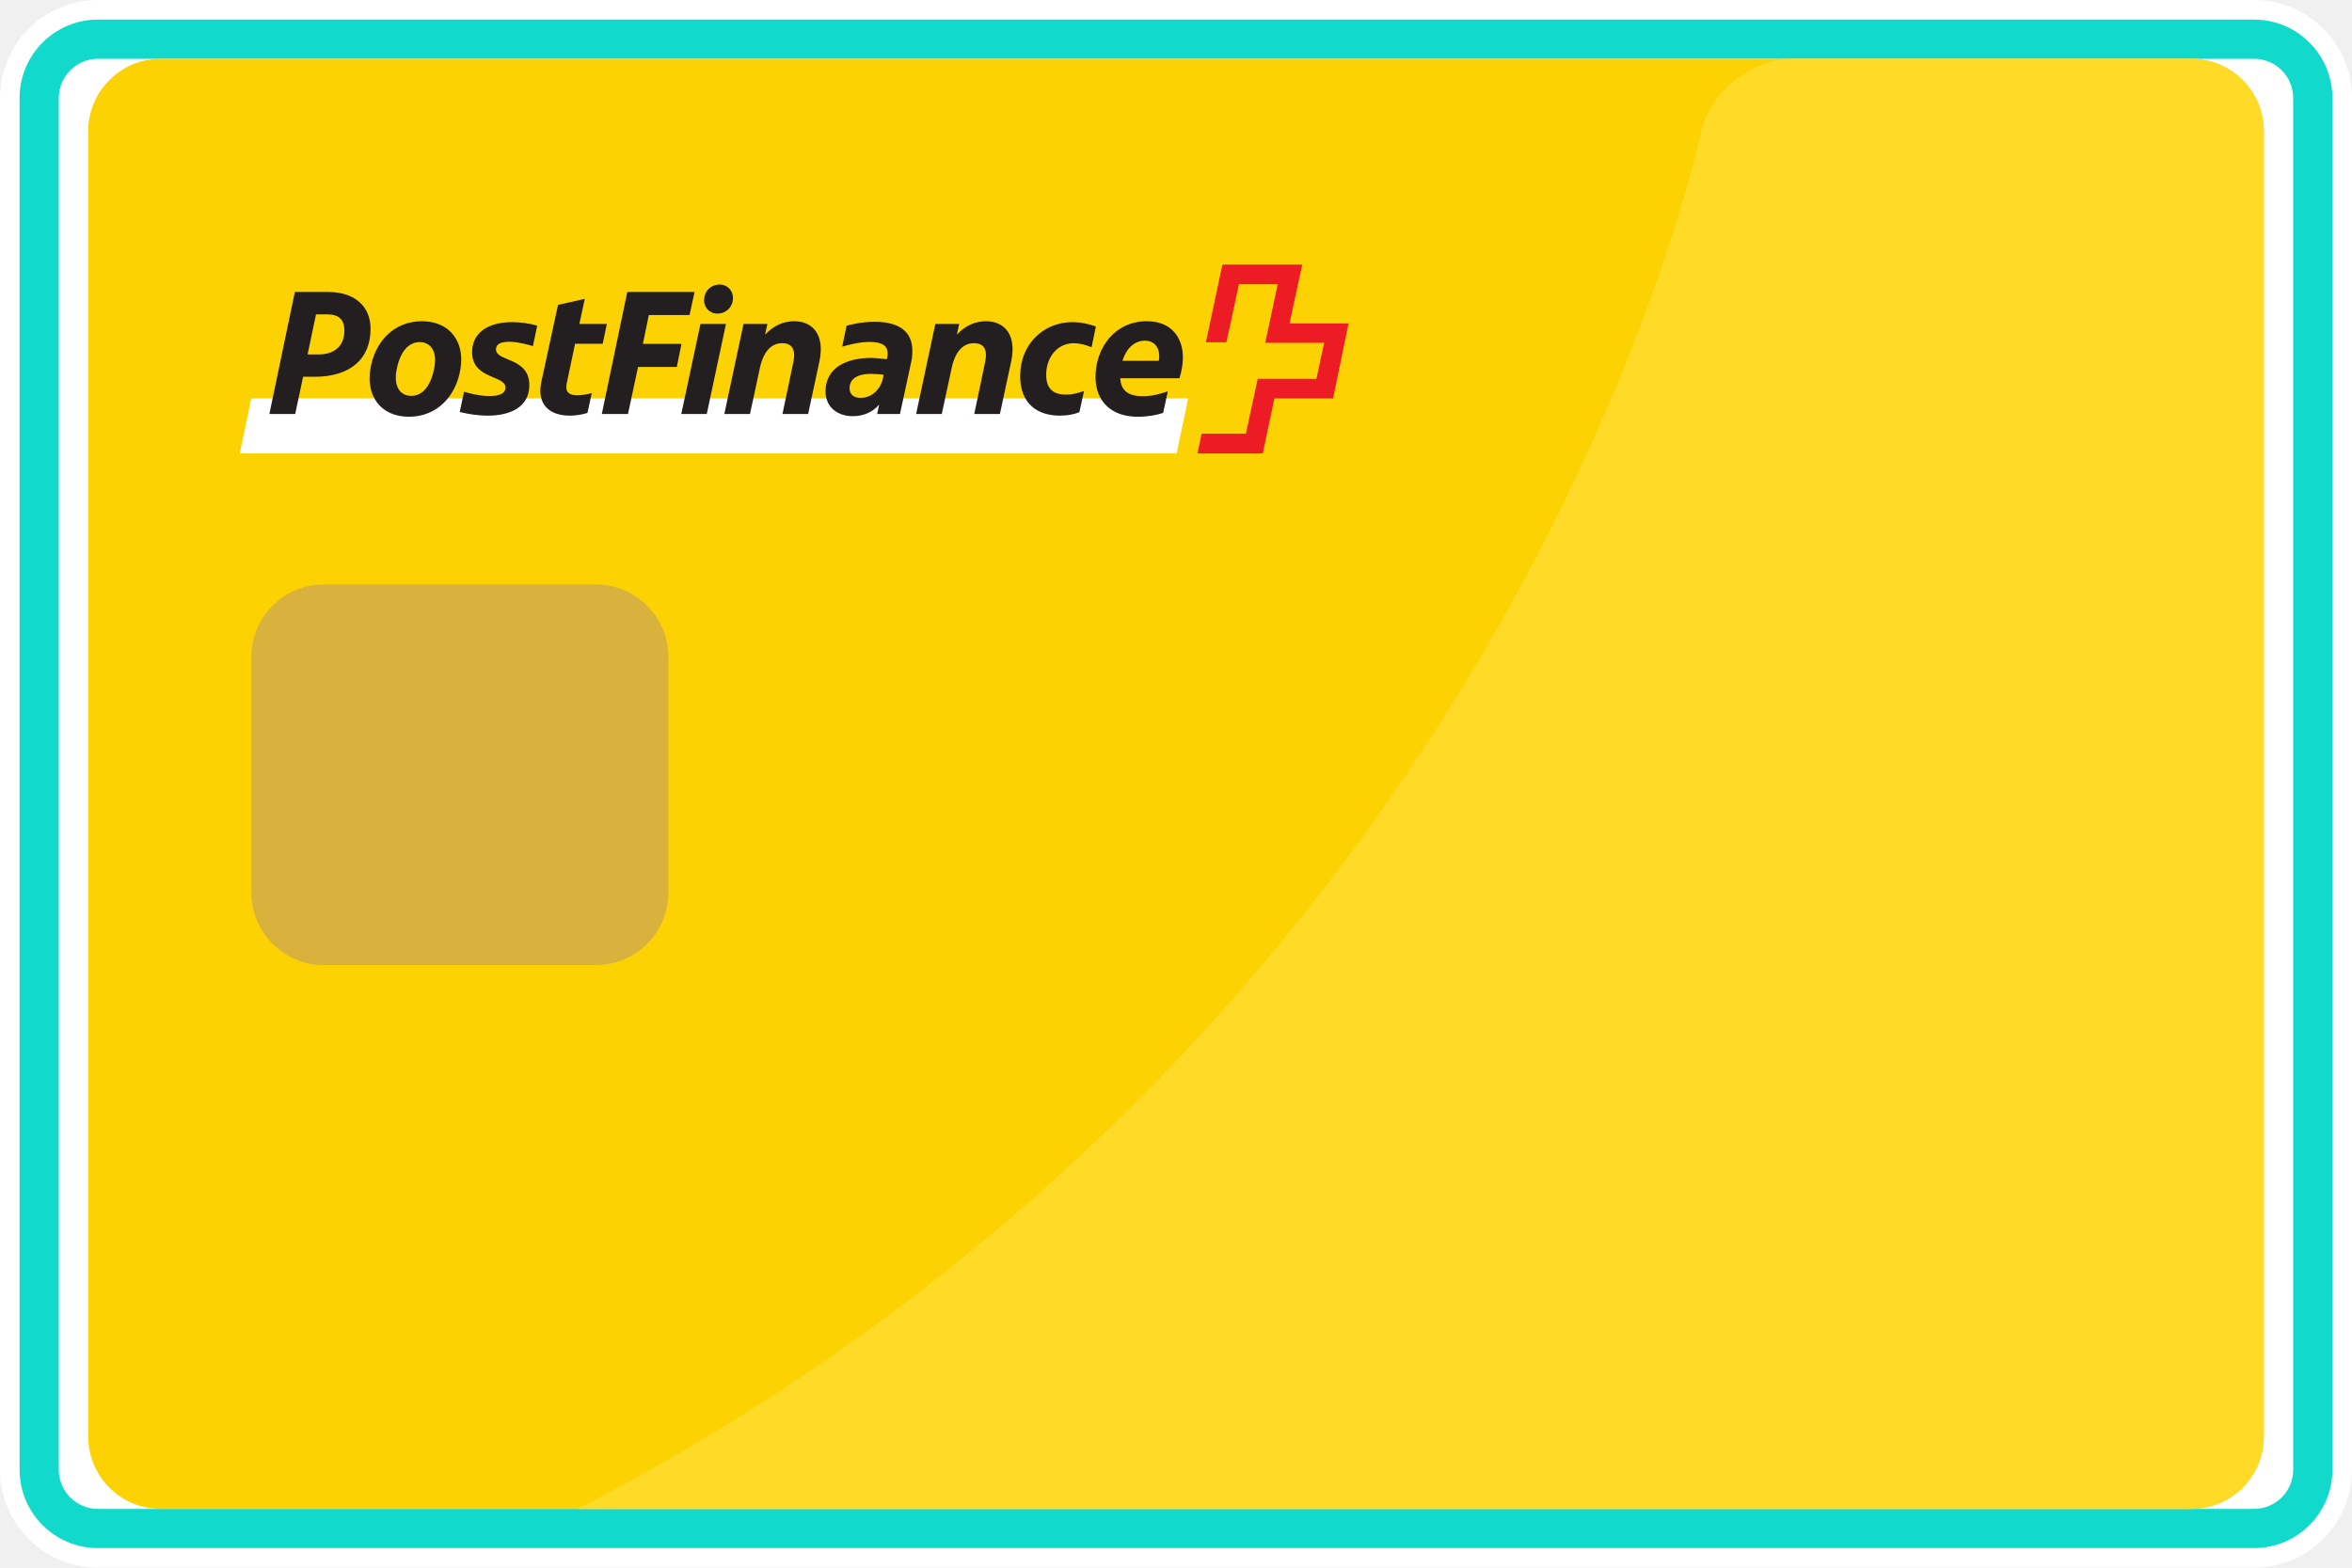
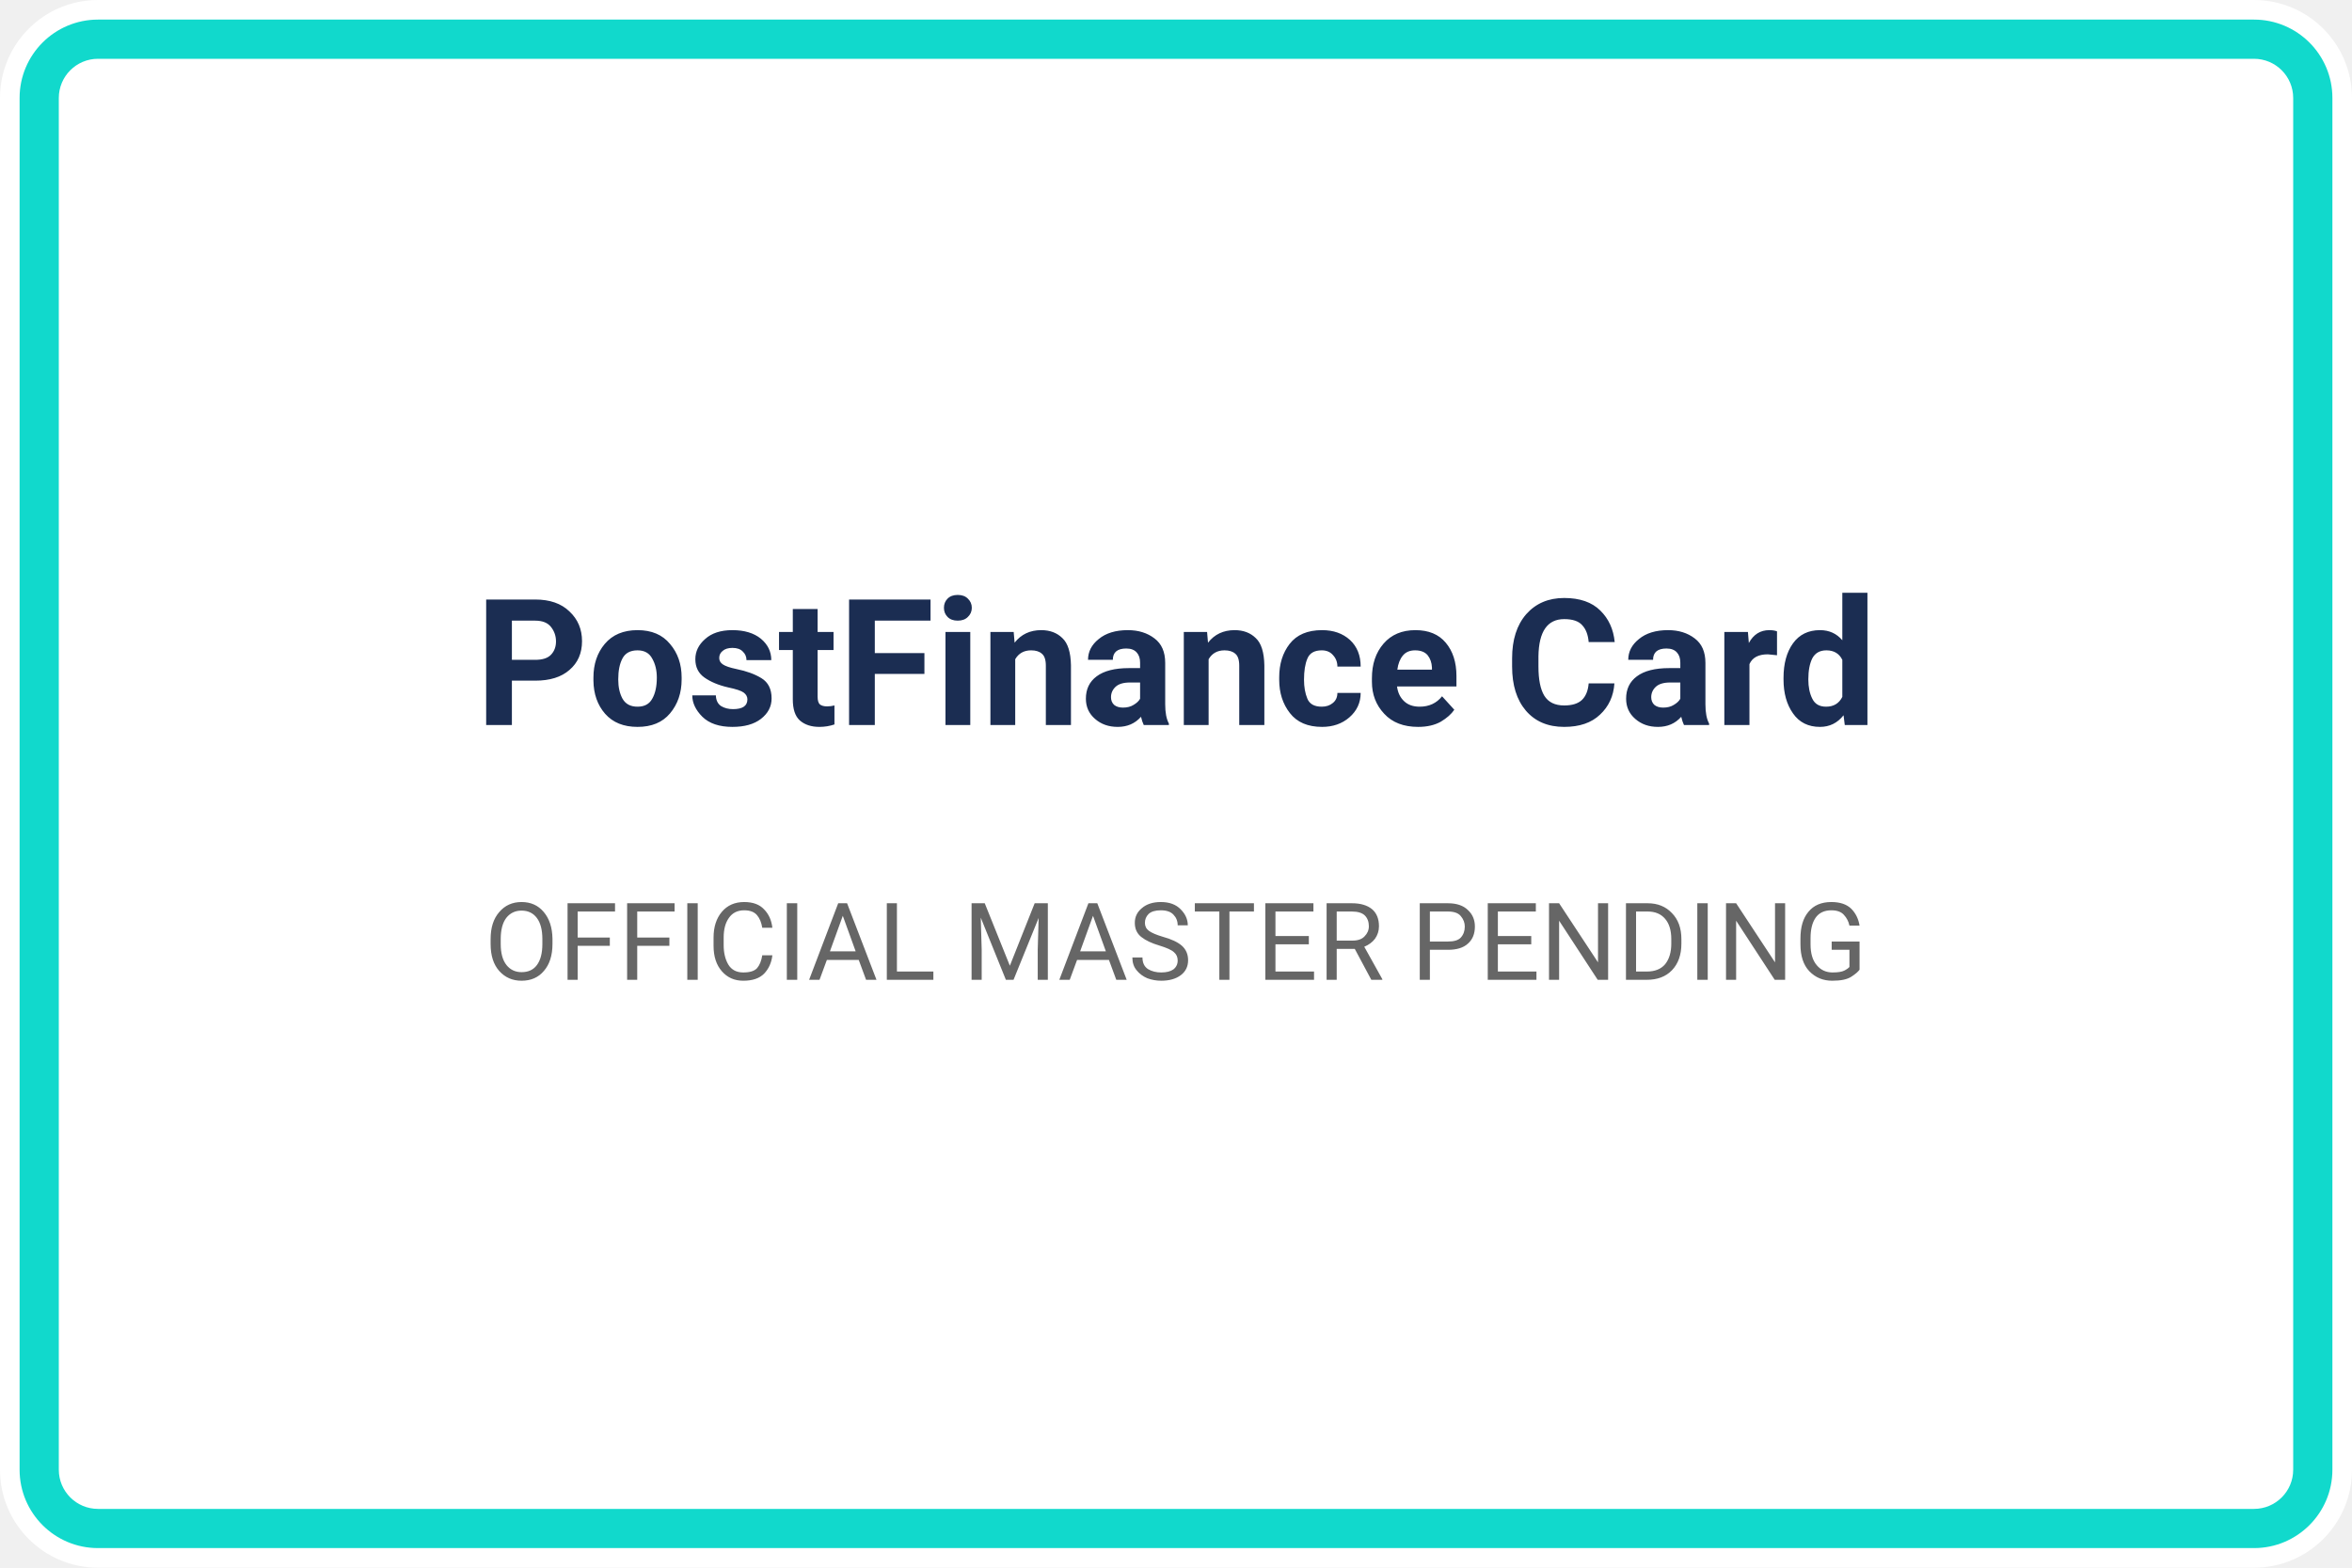
<svg xmlns="http://www.w3.org/2000/svg" width="120" height="80" viewBox="0 0 120 80">
  <rect width="120" height="80" rx="5" fill="#FFFFFF" />
  <rect x="1" y="1" width="118" height="78" rx="4" fill="#11D9CC" />
  <rect x="3" y="3" width="114" height="74" rx="2" fill="#FFFFFF" />
-   <svg fill="none" x="3" y="3" width="114" height="74" viewBox="0 0 120 80" preserveAspectRatio="xMidYMid meet">
-     <rect width="120" height="80" rx="4" fill="#FCD202" />
-     <path fill-rule="evenodd" clip-rule="evenodd" d="M93.999 0C91.79 0 89.582 1.737 88.999 3.864C88.999 3.864 79 53 27 80H116.003C118.21 80 120 78.217 120 76.005V3.995C120 1.788 118.213 0 116.001 0H93.999Z" fill="#FFDB28" />
-     <path d="M28 29H13C10.791 29 9 30.791 9 33V46C9 48.209 10.791 50 13 50H28C30.209 50 32 48.209 32 46V33C32 30.791 30.209 29 28 29Z" fill="#D9B23D" />
-     <path fill-rule="evenodd" clip-rule="evenodd" d="M60.036 21.771L60.669 18.735H8.994L8.36 21.771H60.036Z" fill="white" />
-     <path fill-rule="evenodd" clip-rule="evenodd" d="M66.26 14.599C66.26 14.599 66.953 11.383 66.963 11.353H62.559C62.559 11.373 61.649 15.62 61.649 15.64H62.777C62.787 15.64 63.47 12.435 63.47 12.435H65.607C65.607 12.435 64.934 15.65 64.915 15.671H68.17L67.745 17.654H64.508C64.508 17.674 63.855 20.679 63.855 20.679H61.412C61.412 20.689 61.194 21.761 61.184 21.771H64.785C64.785 21.761 65.429 18.735 65.429 18.735H68.665C68.665 18.726 69.516 14.618 69.516 14.599H66.26Z" fill="#ED1C24" />
-     <path fill-rule="evenodd" clip-rule="evenodd" d="M58.292 15.55C58.757 15.55 59.074 15.871 59.074 16.402C59.074 16.492 59.064 16.572 59.054 16.662H57.045C57.253 15.991 57.698 15.55 58.292 15.55ZM59.291 19.537L59.549 18.345C59.114 18.495 58.688 18.615 58.144 18.615C57.51 18.615 56.956 18.395 56.927 17.624H60.192C60.311 17.233 60.38 16.842 60.38 16.482C60.38 15.38 59.747 14.478 58.391 14.478C56.63 14.478 55.561 15.941 55.561 17.554C55.561 18.936 56.471 19.748 57.886 19.748C58.46 19.748 58.915 19.657 59.291 19.537ZM53.919 18.525C53.275 18.525 52.84 18.245 52.84 17.433C52.84 16.482 53.434 15.69 54.374 15.69C54.671 15.69 55.007 15.78 55.344 15.911L55.581 14.769C55.195 14.629 54.74 14.528 54.285 14.528C52.731 14.528 51.405 15.7 51.405 17.504C51.405 18.986 52.306 19.687 53.602 19.687C54.037 19.687 54.403 19.607 54.671 19.497L54.928 18.325C54.631 18.435 54.304 18.525 53.919 18.525ZM47.081 19.597L47.625 17.063C47.843 16.041 48.338 15.69 48.852 15.69C49.515 15.69 49.594 16.192 49.465 16.762L48.872 19.597H50.287L50.91 16.692C51.217 15.24 50.554 14.478 49.515 14.478C48.941 14.478 48.387 14.709 47.912 15.22L48.041 14.629H46.725L45.666 19.597H47.081ZM41.995 18.165C41.995 17.664 42.43 17.383 43.152 17.383C43.291 17.383 43.597 17.393 43.875 17.433L43.815 17.714C43.647 18.305 43.172 18.706 42.608 18.706C42.202 18.706 41.995 18.505 41.995 18.165ZM43.36 14.508C42.707 14.508 42.044 14.659 41.827 14.729L41.589 15.881C41.905 15.791 42.529 15.62 43.083 15.62C43.825 15.62 44.092 15.851 44.092 16.241C44.092 16.311 44.092 16.392 44.073 16.471L44.053 16.572C43.697 16.532 43.36 16.502 43.202 16.502C41.797 16.502 40.669 17.053 40.669 18.355C40.669 19.206 41.322 19.717 42.173 19.717C42.776 19.717 43.291 19.477 43.627 19.076L43.518 19.597H44.775L45.389 16.752C45.438 16.542 45.458 16.322 45.458 16.111C45.458 15.259 44.993 14.508 43.36 14.508ZM36.503 19.597L37.047 17.063C37.265 16.041 37.759 15.69 38.274 15.69C38.937 15.69 39.016 16.192 38.888 16.762L38.294 19.597H39.709L40.332 16.692C40.639 15.24 39.976 14.478 38.937 14.478C38.363 14.478 37.809 14.709 37.334 15.22L37.462 14.629H36.146L35.087 19.597H36.503ZM33.97 13.256C33.94 13.707 34.267 14.057 34.702 14.057C35.187 14.057 35.533 13.707 35.562 13.256C35.592 12.805 35.266 12.455 34.83 12.455C34.346 12.455 33.999 12.805 33.97 13.256ZM33.771 14.629L32.713 19.597H34.118L35.177 14.629H33.771ZM29.773 19.597L30.328 17.003H32.465L32.723 15.73H30.595L30.922 14.138H33.168L33.445 12.865H29.735L28.329 19.597H29.773ZM28.378 15.72L28.606 14.629H27.092L27.389 13.246L25.914 13.577L24.994 17.824C24.737 19.026 25.39 19.687 26.577 19.687C26.825 19.687 27.24 19.637 27.538 19.537L27.775 18.445C27.538 18.505 27.24 18.565 26.983 18.565C26.577 18.565 26.29 18.425 26.39 17.924L26.855 15.72H28.378ZM23.015 18.134C23.015 18.535 22.53 18.605 22.125 18.605C21.61 18.605 21.036 18.465 20.73 18.365L20.492 19.487C20.937 19.597 21.501 19.687 22.036 19.687C23.302 19.687 24.331 19.206 24.331 18.004C24.331 16.452 22.491 16.722 22.491 16.031C22.491 15.72 22.788 15.61 23.253 15.61C23.698 15.61 24.322 15.791 24.529 15.851L24.767 14.719C24.341 14.598 23.837 14.528 23.381 14.528C22.006 14.528 21.175 15.15 21.175 16.181C21.175 17.694 23.015 17.444 23.015 18.134ZM17.692 19.748C19.245 19.748 20.294 18.605 20.532 17.113C20.779 15.62 19.958 14.478 18.404 14.478C16.851 14.478 15.802 15.62 15.564 17.113C15.317 18.605 16.138 19.748 17.692 19.748ZM17.821 18.596C17.256 18.596 16.811 18.145 17.019 17.113C17.226 16.081 17.721 15.63 18.285 15.63C18.849 15.63 19.295 16.091 19.077 17.113C18.869 18.134 18.384 18.596 17.821 18.596ZM11.853 17.543H12.477C14.466 17.543 15.574 16.552 15.574 14.899C15.574 13.667 14.713 12.865 13.239 12.865H11.399L9.993 19.597H11.418L11.853 17.543ZM12.101 16.311L12.566 14.098H13.159C13.813 14.098 14.129 14.368 14.129 14.999C14.129 15.811 13.625 16.311 12.695 16.311H12.101Z" fill="#231F20" />
-   </svg>
+   <text x="60" y="37" text-anchor="middle" font-family="Roboto,Arial,sans-serif" font-size="9" font-weight="700" fill="#1B2D52">PostFinance Card</text>
+   <text x="60" y="50" text-anchor="middle" font-family="Roboto,Arial,sans-serif" font-size="5.5" fill="#666666">OFFICIAL MASTER PENDING</text>
</svg>
